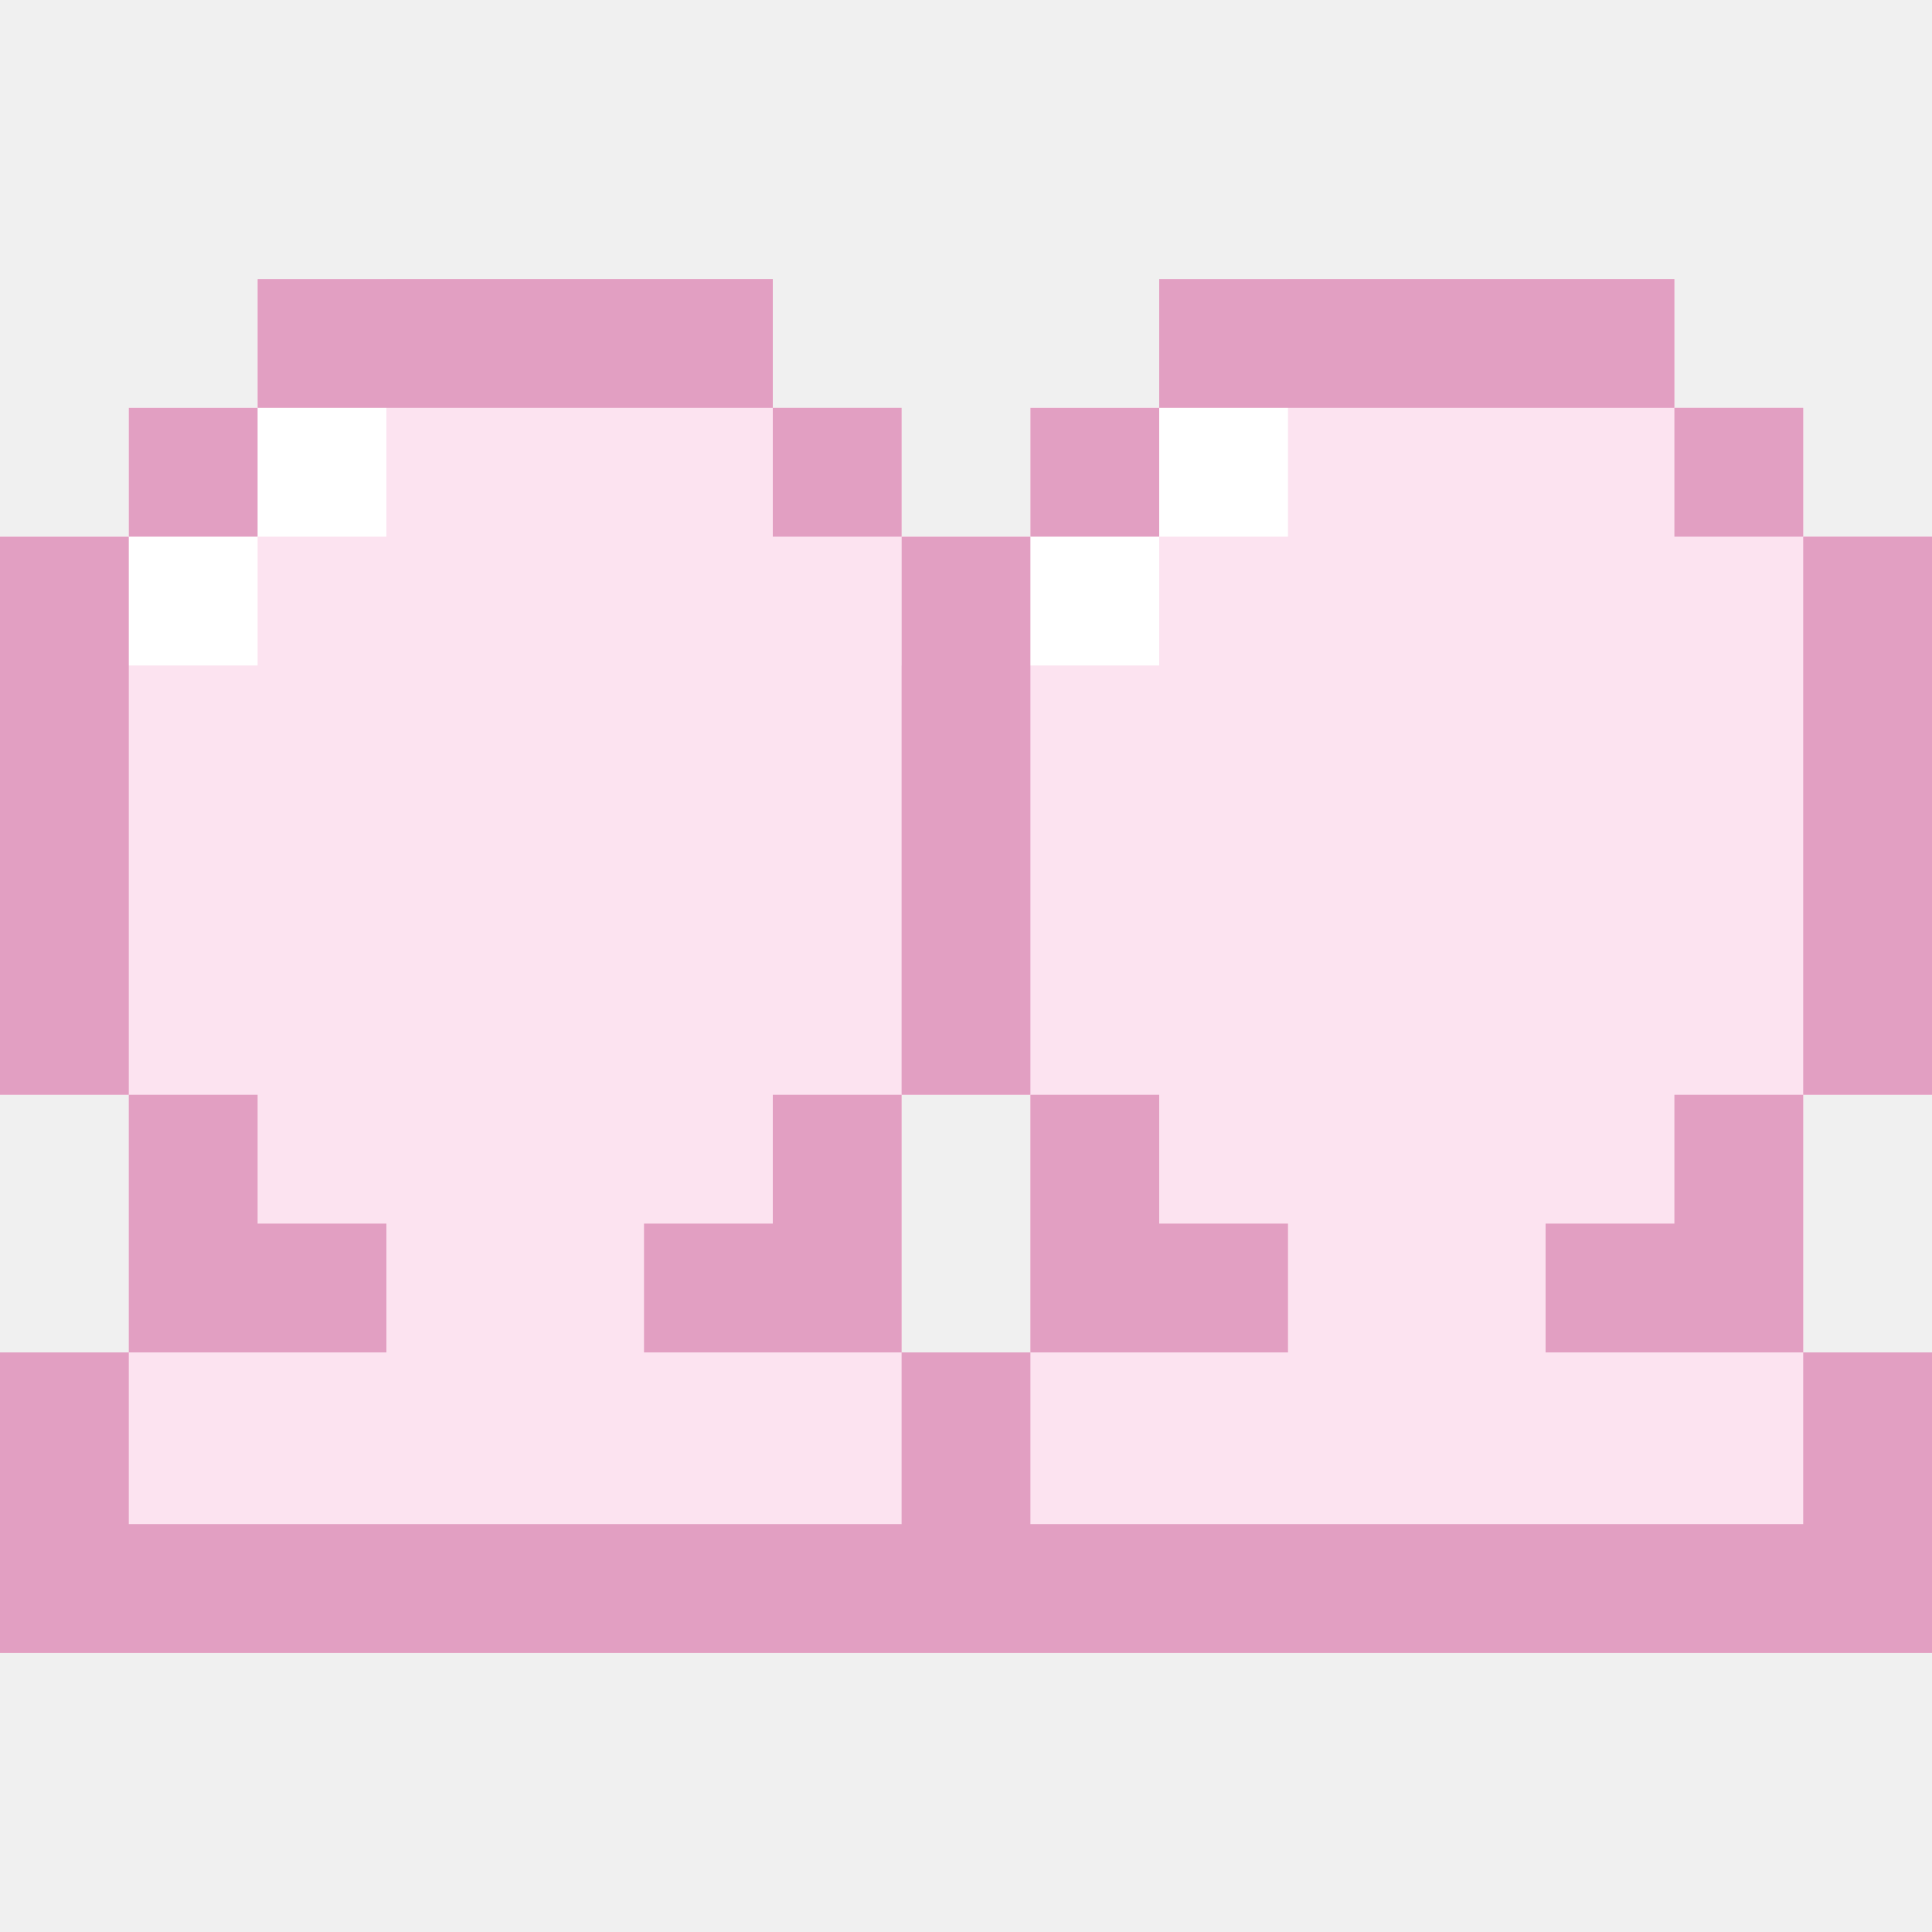
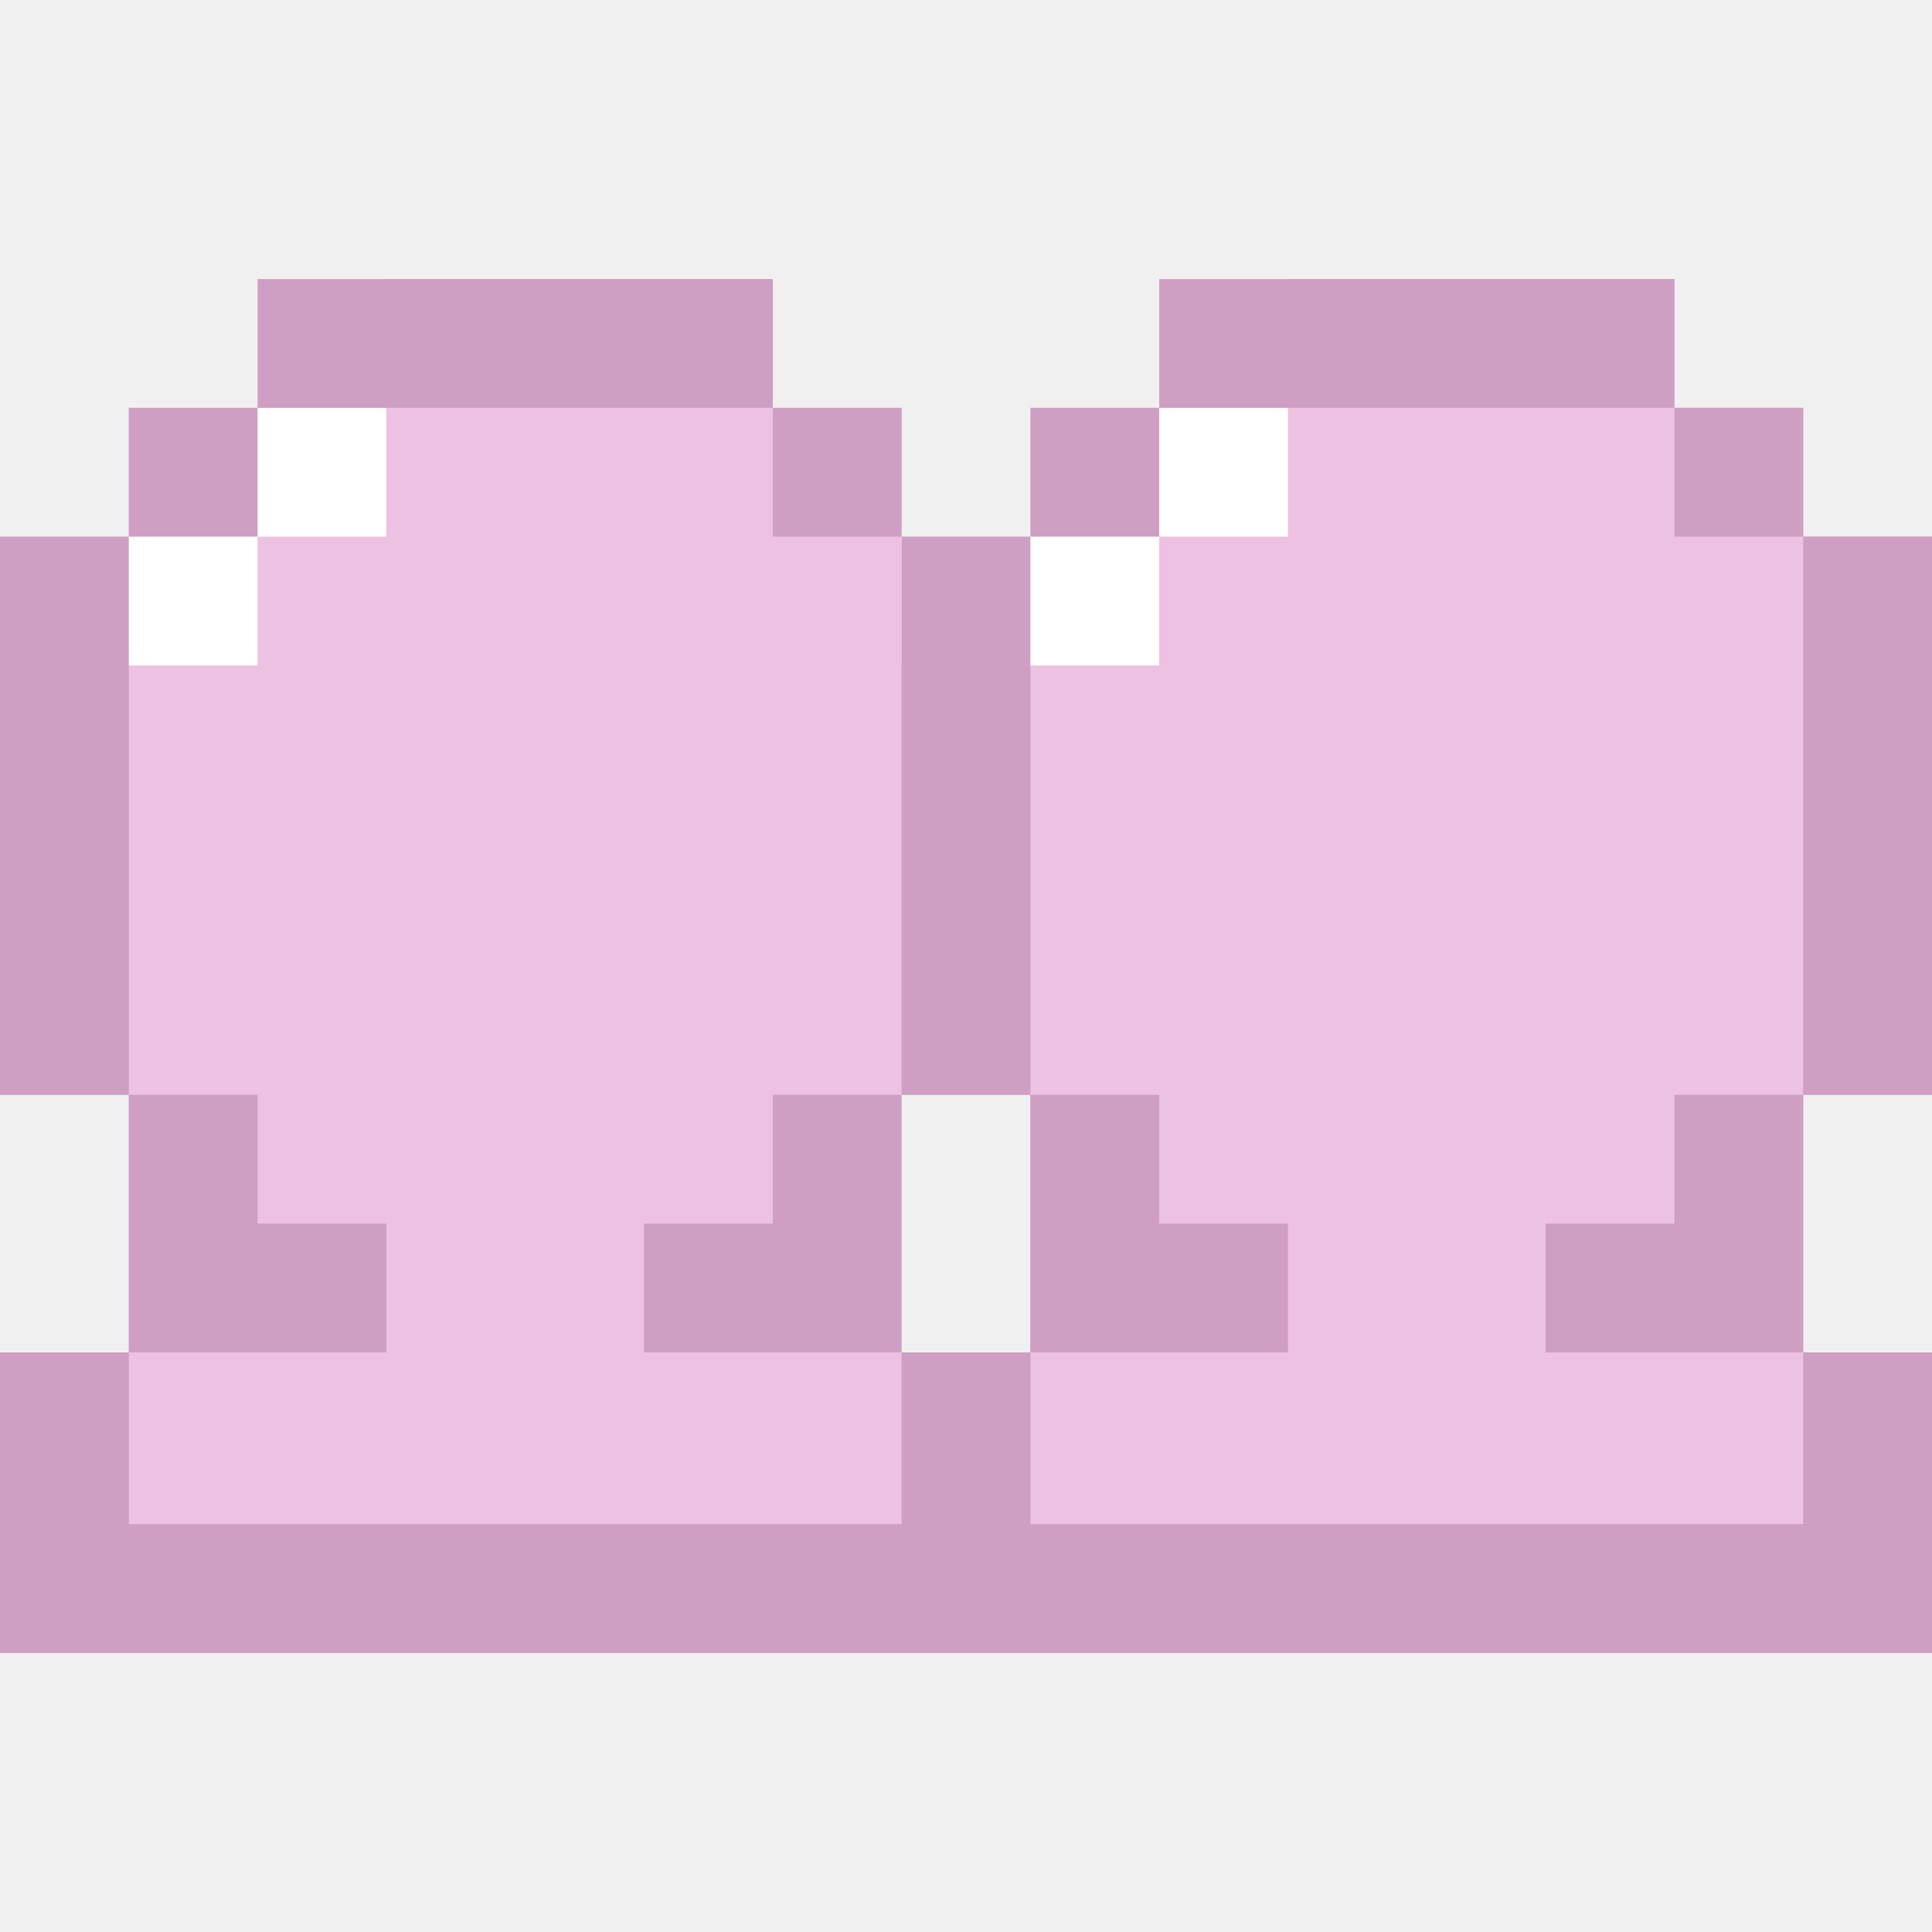
- <svg xmlns="http://www.w3.org/2000/svg" version="1.1" id="Layer_1" x="0px" y="0px" viewBox="0 0 512 512" style="enable-background:new 0 0 512 512;" xml:space="preserve" width="512px" height="512px" class="">
+ <svg xmlns="http://www.w3.org/2000/svg" version="1.1" id="Layer_1" x="0px" y="0px" viewBox="0 0 512 512" style="enable-background:new 0 0 512 512;" xml:space="preserve" width="512px" height="512px" class="hovered-paths">
  <g>
-     <path style="fill:#FCE3F0" d="M512,290.133V142.222h-34.133v-34.133h-34.133V73.956H307.2v34.133h-34.133v34.133h-34.133v-34.133  H204.8V73.956H68.267v34.133H34.133v34.133H0v147.911h34.133V358.4H0v79.644h512V358.4h-34.133v-68.267H512z M238.933,358.4v-68.267  h34.133V358.4H238.933z" data-original="#FFDA44" class="active-path" data-old_color="#FFDA44" />
-     <polygon style="fill:#FFFFFF" points="68.267,73.956 68.267,108.089 34.133,108.089 34.133,142.222 0,142.222 0,176.356   68.267,176.356 68.267,142.222 102.4,142.222 102.4,73.956 " data-original="#FFFFFF" class="" />
-     <polygon style="fill:#FCE3F0" points="512,290.133 512,142.222 477.867,142.222 477.867,108.089 443.733,108.089 443.733,73.956   307.2,73.956 307.2,108.089 273.067,108.089 273.067,142.222 238.933,142.222 238.933,290.133 273.067,290.133 273.067,358.4   238.933,358.4 238.933,438.044 512,438.044 512,358.4 477.867,358.4 477.867,290.133 " data-original="#FF9811" class="" data-old_color="#FF9811" />
-     <polygon style="fill:#FFFFFF" points="307.2,73.956 307.2,108.089 273.067,108.089 273.067,142.222 238.933,142.222   238.933,176.356 307.2,176.356 307.2,142.222 341.333,142.222 341.333,73.956 " data-original="#FFFFFF" class="" />
-     <rect y="142.222" width="34.133" height="147.911" data-original="#000000" class="" style="fill:#E29FC2" data-old_color="#000000" />
-     <rect x="68.267" y="73.956" width="136.533" height="34.133" data-original="#000000" class="" style="fill:#E29FC2" data-old_color="#000000" />
-     <rect x="34.133" y="108.089" width="34.133" height="34.133" data-original="#000000" class="" style="fill:#E29FC2" data-old_color="#000000" />
-     <rect x="204.8" y="108.089" width="34.133" height="34.133" data-original="#000000" class="" style="fill:#E29FC2" data-old_color="#000000" />
-     <polygon points="238.933,290.133 204.8,290.133 204.8,324.267 170.667,324.267 170.667,358.4 238.933,358.4 " data-original="#000000" class="" style="fill:#E29FC2" data-old_color="#000000" />
-     <polygon points="102.4,358.4 102.4,324.267 68.267,324.267 68.267,290.133 34.133,290.133 34.133,358.4 " data-original="#000000" class="" style="fill:#E29FC2" data-old_color="#000000" />
-     <rect x="238.933" y="142.222" width="34.133" height="147.911" data-original="#000000" class="" style="fill:#E29FC2" data-old_color="#000000" />
-     <rect x="477.867" y="142.222" width="34.133" height="147.911" data-original="#000000" class="" style="fill:#E29FC2" data-old_color="#000000" />
-     <rect x="307.2" y="73.956" width="136.533" height="34.133" data-original="#000000" class="" style="fill:#E29FC2" data-old_color="#000000" />
-     <rect x="273.067" y="108.089" width="34.133" height="34.133" data-original="#000000" class="" style="fill:#E29FC2" data-old_color="#000000" />
-     <rect x="443.733" y="108.089" width="34.133" height="34.133" data-original="#000000" class="" style="fill:#E29FC2" data-old_color="#000000" />
-     <polygon points="477.867,290.133 443.733,290.133 443.733,324.267 409.6,324.267 409.6,358.4 477.867,358.4 " data-original="#000000" class="" style="fill:#E29FC2" data-old_color="#000000" />
-     <polygon points="273.067,403.911 273.067,358.4 238.933,358.4 238.933,403.911 34.133,403.911 34.133,358.4 0,358.4 0,438.044   512,438.044 512,358.4 477.867,358.4 477.867,403.911 " data-original="#000000" class="" style="fill:#E29FC2" data-old_color="#000000" />
-     <polygon points="273.067,358.4 341.333,358.4 341.333,324.267 307.2,324.267 307.2,290.133 273.067,290.133 " data-original="#000000" class="" style="fill:#E29FC2" data-old_color="#000000" />
+     <path style="fill:#ECC1E2" d="M512,290.133V142.222h-34.133v-34.133h-34.133V73.956H307.2v34.133h-34.133v34.133h-34.133v-34.133  H204.8V73.956H68.267v34.133H34.133v34.133H0v147.911h34.133V358.4H0v79.644h512V358.4h-34.133v-68.267H512z M238.933,358.4v-68.267  h34.133V358.4H238.933z" data-original="#FFDA44" class="" data-old_color="#FFDA44" />
+     <polygon style="fill:#FFFFFF" points="68.267,73.956 68.267,108.089 34.133,108.089 34.133,142.222 0,142.222 0,176.356   68.267,176.356 68.267,142.222 102.4,142.222 102.4,73.956 " data-original="#FFFFFF" class="" data-old_color="#FFFFFF" />
+     <polygon style="fill:#ECC1E2" points="512,290.133 512,142.222 477.867,142.222 477.867,108.089 443.733,108.089 443.733,73.956   307.2,73.956 307.2,108.089 273.067,108.089 273.067,142.222 238.933,142.222 238.933,290.133 273.067,290.133 273.067,358.4   238.933,358.4 238.933,438.044 512,438.044 512,358.4 477.867,358.4 477.867,290.133 " data-original="#FF9811" class="" data-old_color="#FF9811" />
+     <polygon style="fill:#FFFFFF" points="307.2,73.956 307.2,108.089 273.067,108.089 273.067,142.222 238.933,142.222   238.933,176.356 307.2,176.356 307.2,142.222 341.333,142.222 341.333,73.956 " data-original="#FFFFFF" class="" data-old_color="#FFFFFF" />
+     <rect y="142.222" width="34.133" height="147.911" data-original="#000000" class="active-path" style="fill:#CE9EC3" data-old_color="#000000" />
+     <rect x="68.267" y="73.956" width="136.533" height="34.133" data-original="#000000" class="active-path" style="fill:#CE9EC3" data-old_color="#000000" />
+     <rect x="34.133" y="108.089" width="34.133" height="34.133" data-original="#000000" class="active-path" style="fill:#CE9EC3" data-old_color="#000000" />
+     <rect x="204.8" y="108.089" width="34.133" height="34.133" data-original="#000000" class="active-path" style="fill:#CE9EC3" data-old_color="#000000" />
+     <polygon points="238.933,290.133 204.8,290.133 204.8,324.267 170.667,324.267 170.667,358.4 238.933,358.4 " data-original="#000000" class="active-path" style="fill:#CE9EC3" data-old_color="#000000" />
+     <polygon points="102.4,358.4 102.4,324.267 68.267,324.267 68.267,290.133 34.133,290.133 34.133,358.4 " data-original="#000000" class="active-path" style="fill:#CE9EC3" data-old_color="#000000" />
+     <rect x="238.933" y="142.222" width="34.133" height="147.911" data-original="#000000" class="active-path" style="fill:#CE9EC3" data-old_color="#000000" />
+     <rect x="477.867" y="142.222" width="34.133" height="147.911" data-original="#000000" class="active-path" style="fill:#CE9EC3" data-old_color="#000000" />
+     <rect x="307.2" y="73.956" width="136.533" height="34.133" data-original="#000000" class="active-path" style="fill:#CE9EC3" data-old_color="#000000" />
+     <rect x="273.067" y="108.089" width="34.133" height="34.133" data-original="#000000" class="active-path" style="fill:#CE9EC3" data-old_color="#000000" />
+     <rect x="443.733" y="108.089" width="34.133" height="34.133" data-original="#000000" class="active-path" style="fill:#CE9EC3" data-old_color="#000000" />
+     <polygon points="477.867,290.133 443.733,290.133 443.733,324.267 409.6,324.267 409.6,358.4 477.867,358.4 " data-original="#000000" class="active-path" style="fill:#CE9EC3" data-old_color="#000000" />
+     <polygon points="273.067,403.911 273.067,358.4 238.933,358.4 238.933,403.911 34.133,403.911 34.133,358.4 0,358.4 0,438.044   512,438.044 512,358.4 477.867,358.4 477.867,403.911 " data-original="#000000" class="active-path" style="fill:#CE9EC3" data-old_color="#000000" />
+     <polygon points="273.067,358.4 341.333,358.4 341.333,324.267 307.2,324.267 307.2,290.133 273.067,290.133 " data-original="#000000" class="active-path" style="fill:#CE9EC3" data-old_color="#000000" />
  </g>
</svg>
